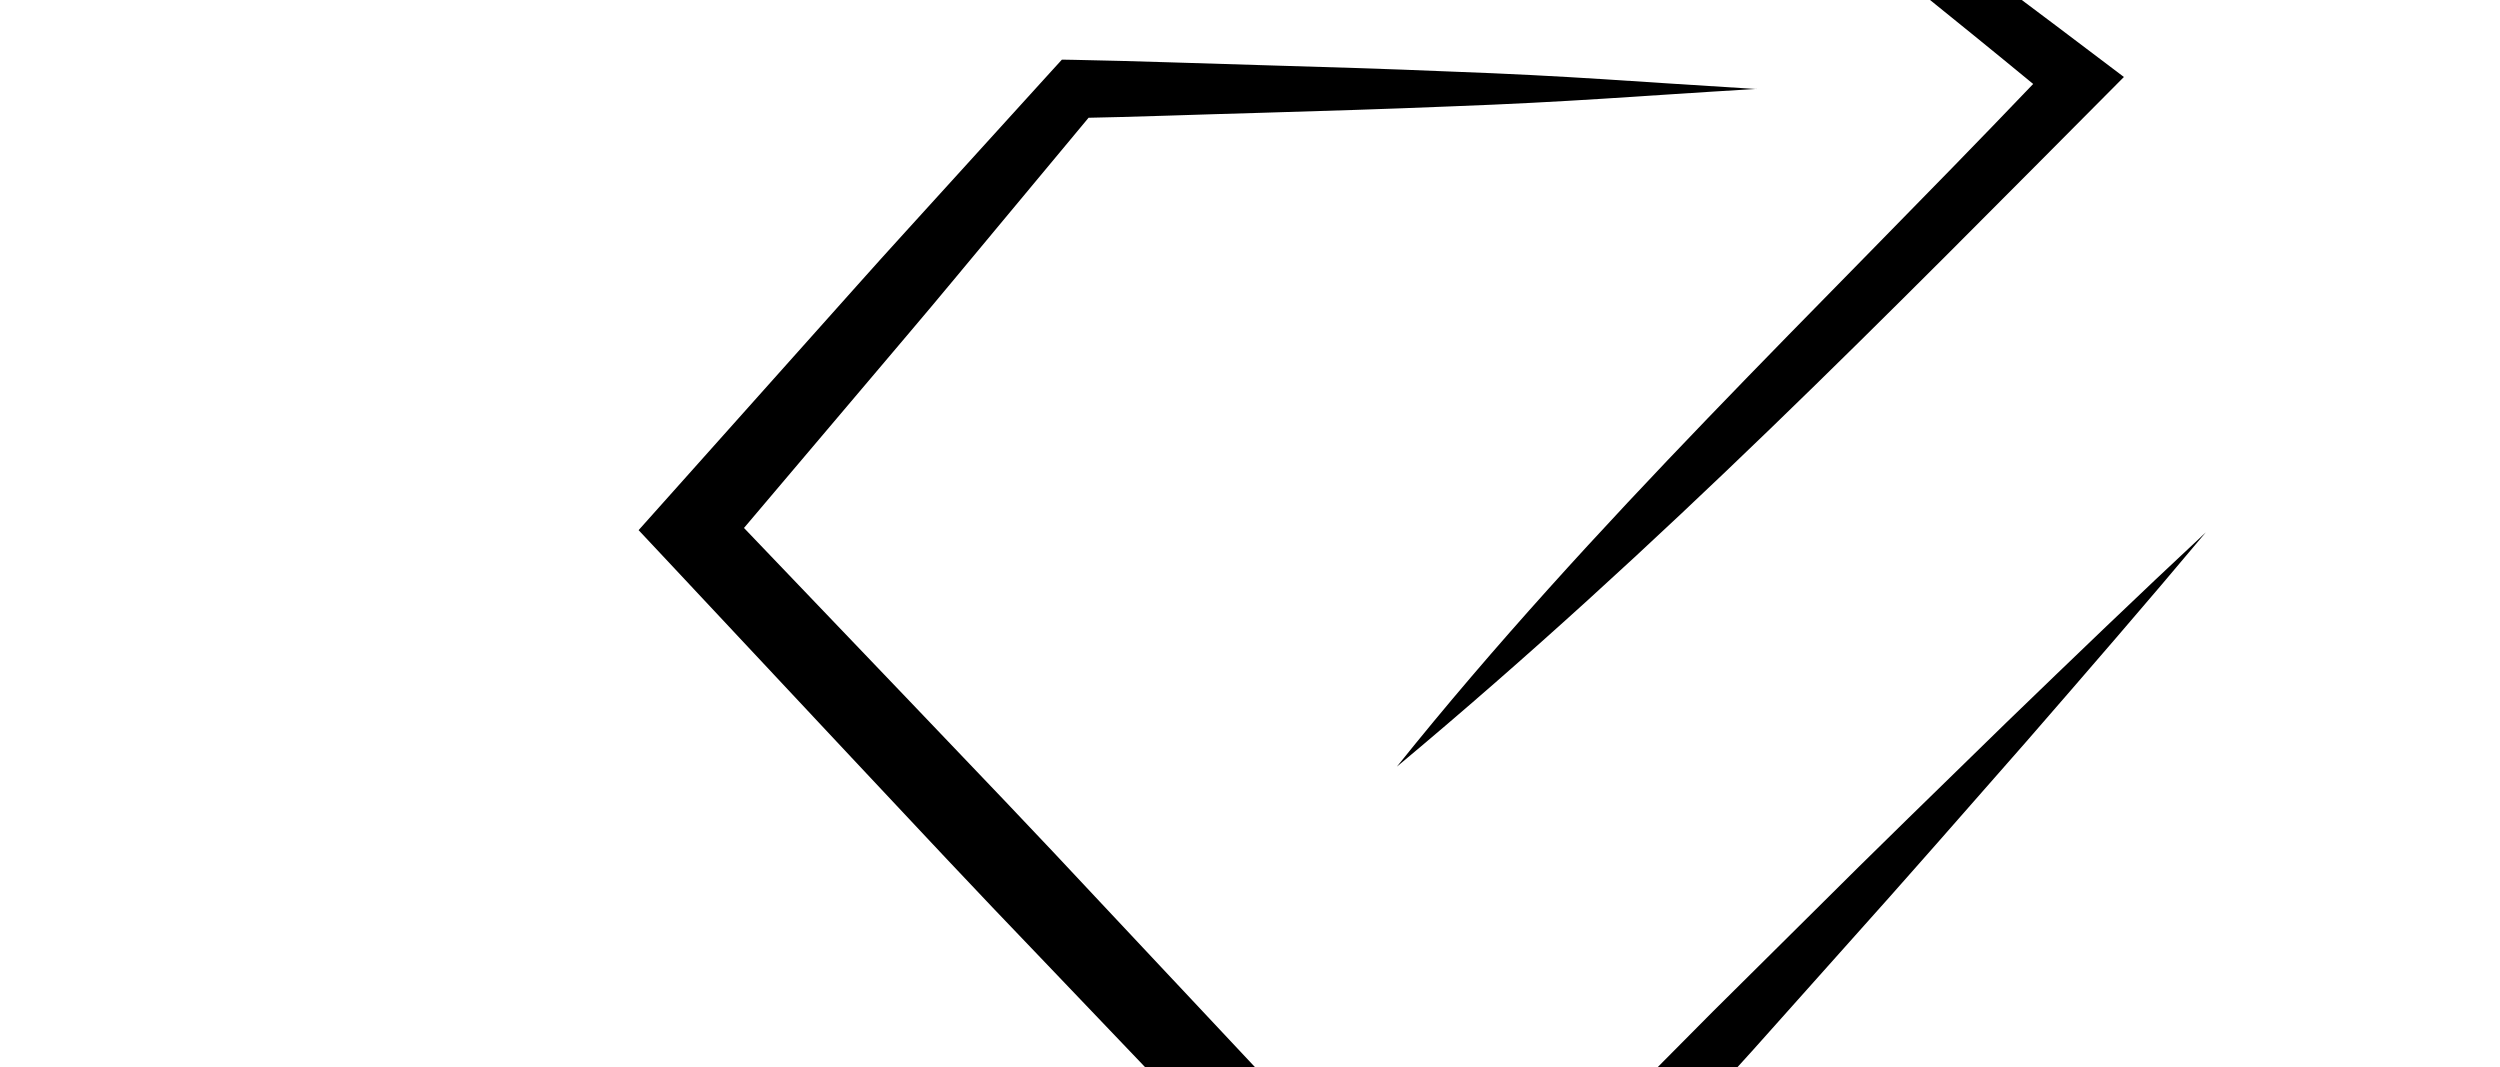
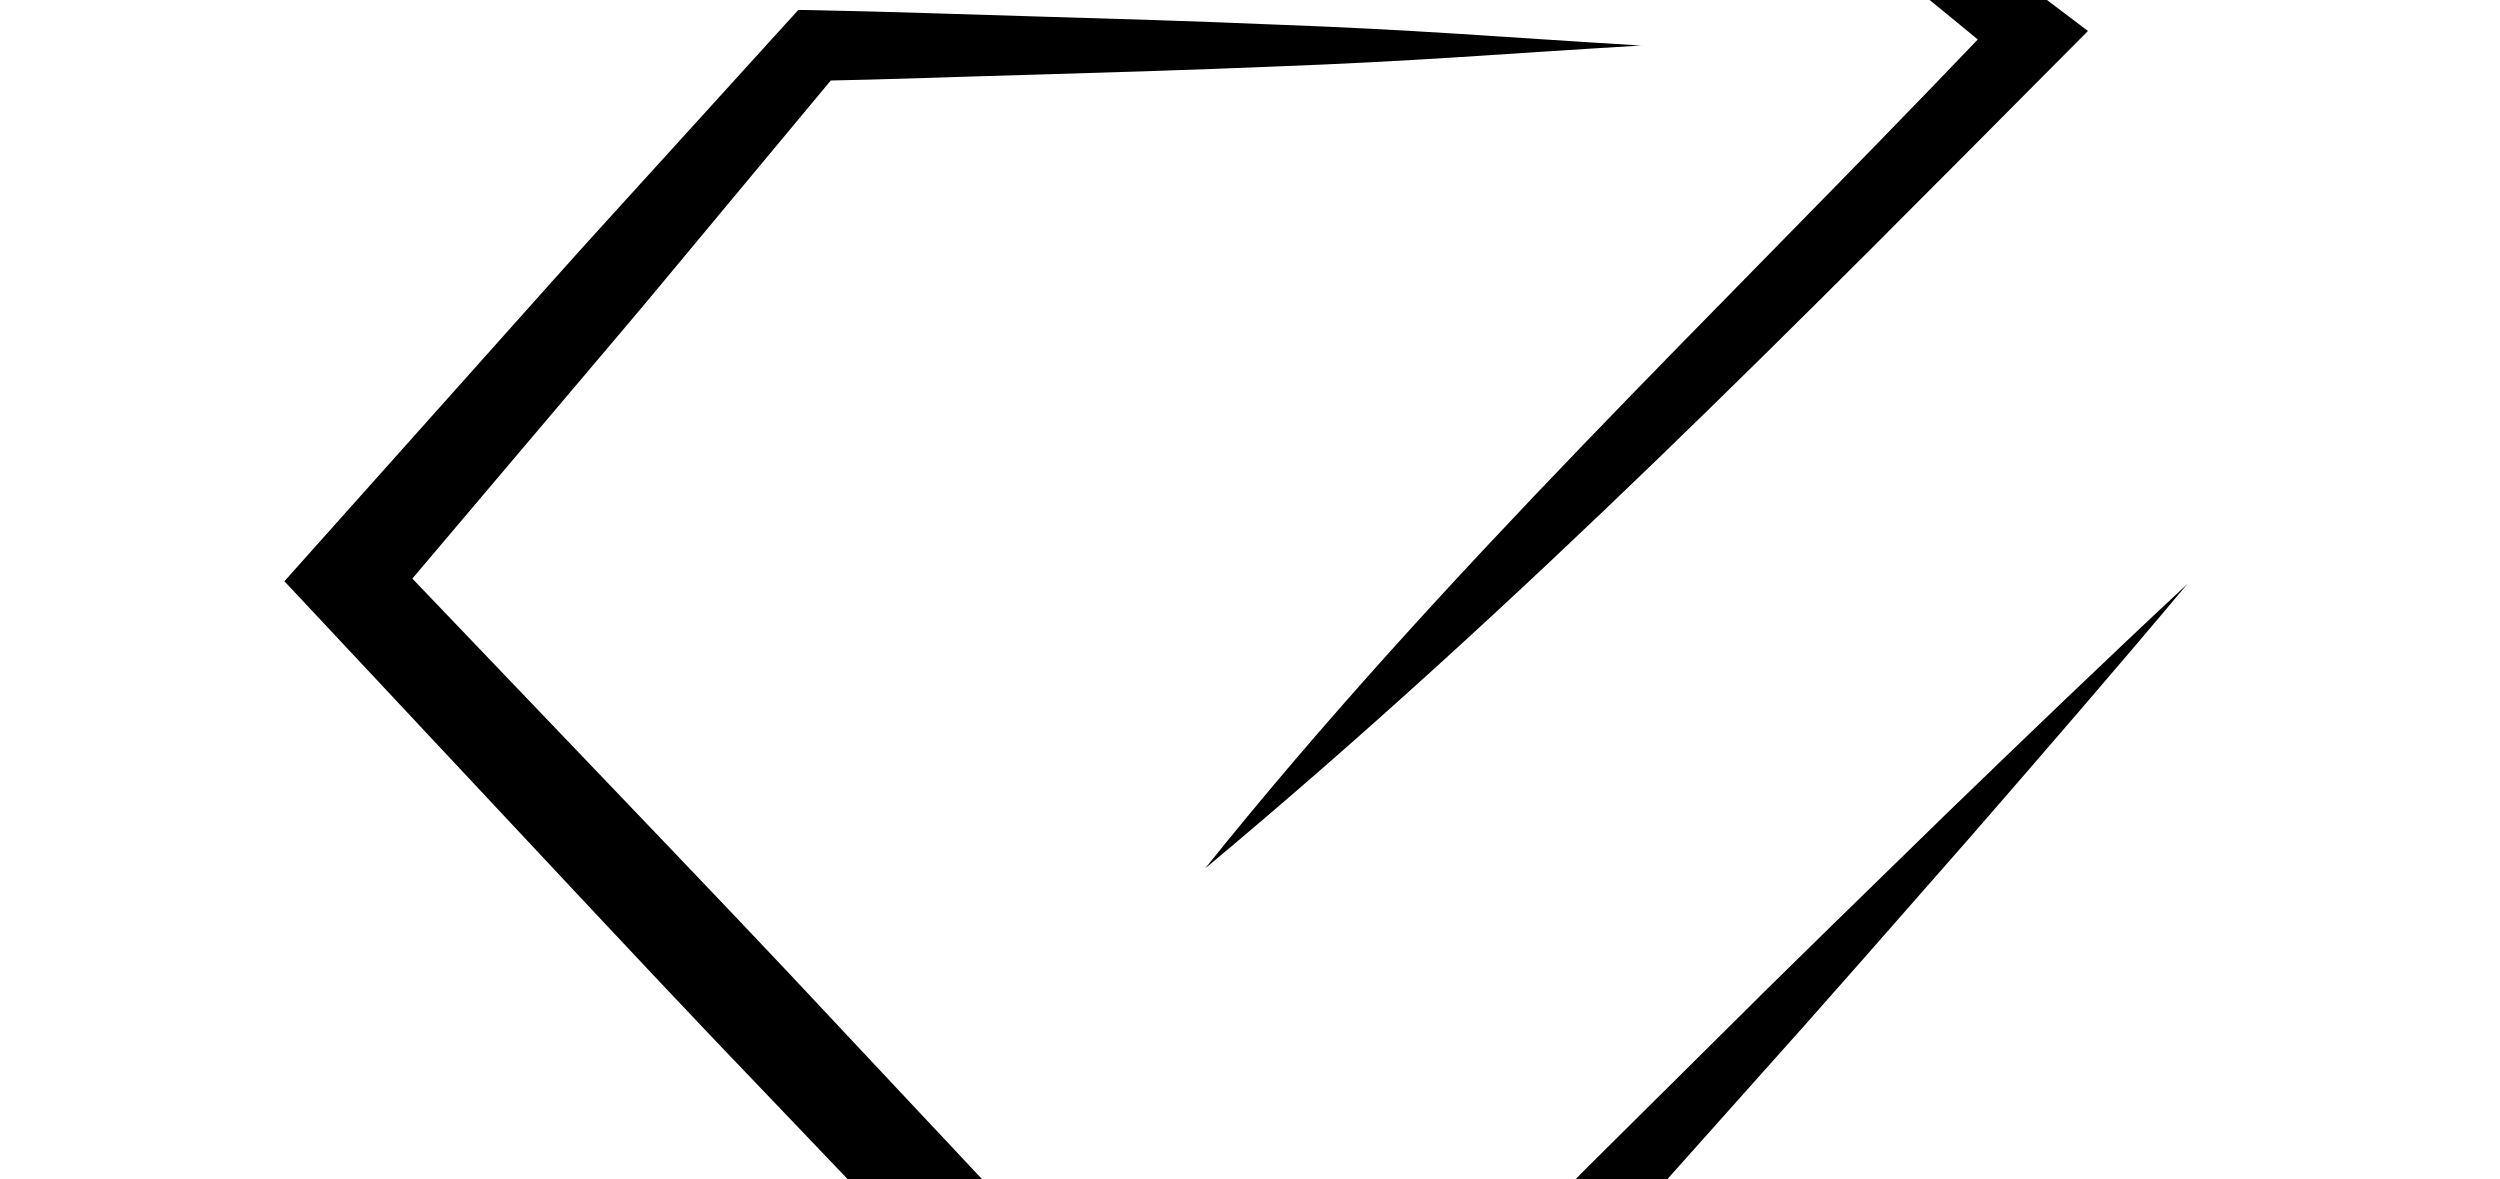
- <svg xmlns="http://www.w3.org/2000/svg" viewBox="310 305 340 145" aria-hidden="true">
+ <svg xmlns="http://www.w3.org/2000/svg" viewBox="365 312 280 132" aria-hidden="true">
  <path d="M548.94,317.09c-16.96,1.01-24.97,1.76-41.93,2.39-8.48.35-16.96.61-25.43.86-8.48.23-16.96.56-25.43.72l2.99-1.36-12.7,15.26c-4.25,5.08-8.44,10.2-12.73,15.24l-25.66,30.3-.15-7.13,25.9,27.08c8.63,9.03,17.27,18.05,25.78,27.19l25.64,27.33,25.41,27.54h-7.12c8.66-8.96,17.47-17.78,26.24-26.64l13.17-13.27,13.28-13.17c8.82-8.81,17.78-17.49,26.7-26.2,8.97-8.67,17.96-17.32,27.09-25.83-8.02,9.57-16.19,19-24.37,28.41-8.23,9.37-16.43,18.77-24.76,28.04l-12.45,13.95-12.56,13.85c-8.38,9.22-16.73,18.48-25.22,27.61l-3.48,3.74-3.64-3.75-26.1-26.89-25.88-27.1c-8.66-9-17.19-18.12-25.73-27.24l-25.61-27.36-3.34-3.56,3.19-3.57,26.44-29.61c4.4-4.95,8.88-9.81,13.32-14.72l13.35-14.7,1.27-1.39,1.72.03c8.48.16,16.96.48,25.43.72,8.48.25,16.96.5,25.43.86,16.96.62,24.97,1.37,41.93,2.39Z" />
  <path d="M499.97,409.27c26.58-33.17,57.32-62.24,86.54-92.85-21.37-17.65-42.8-33.75-61.29-52.69,26.32,15.94,48.51,32.74,73.63,51.74-32.33,32.5-63,63.86-98.88,93.8Z" />
</svg>
